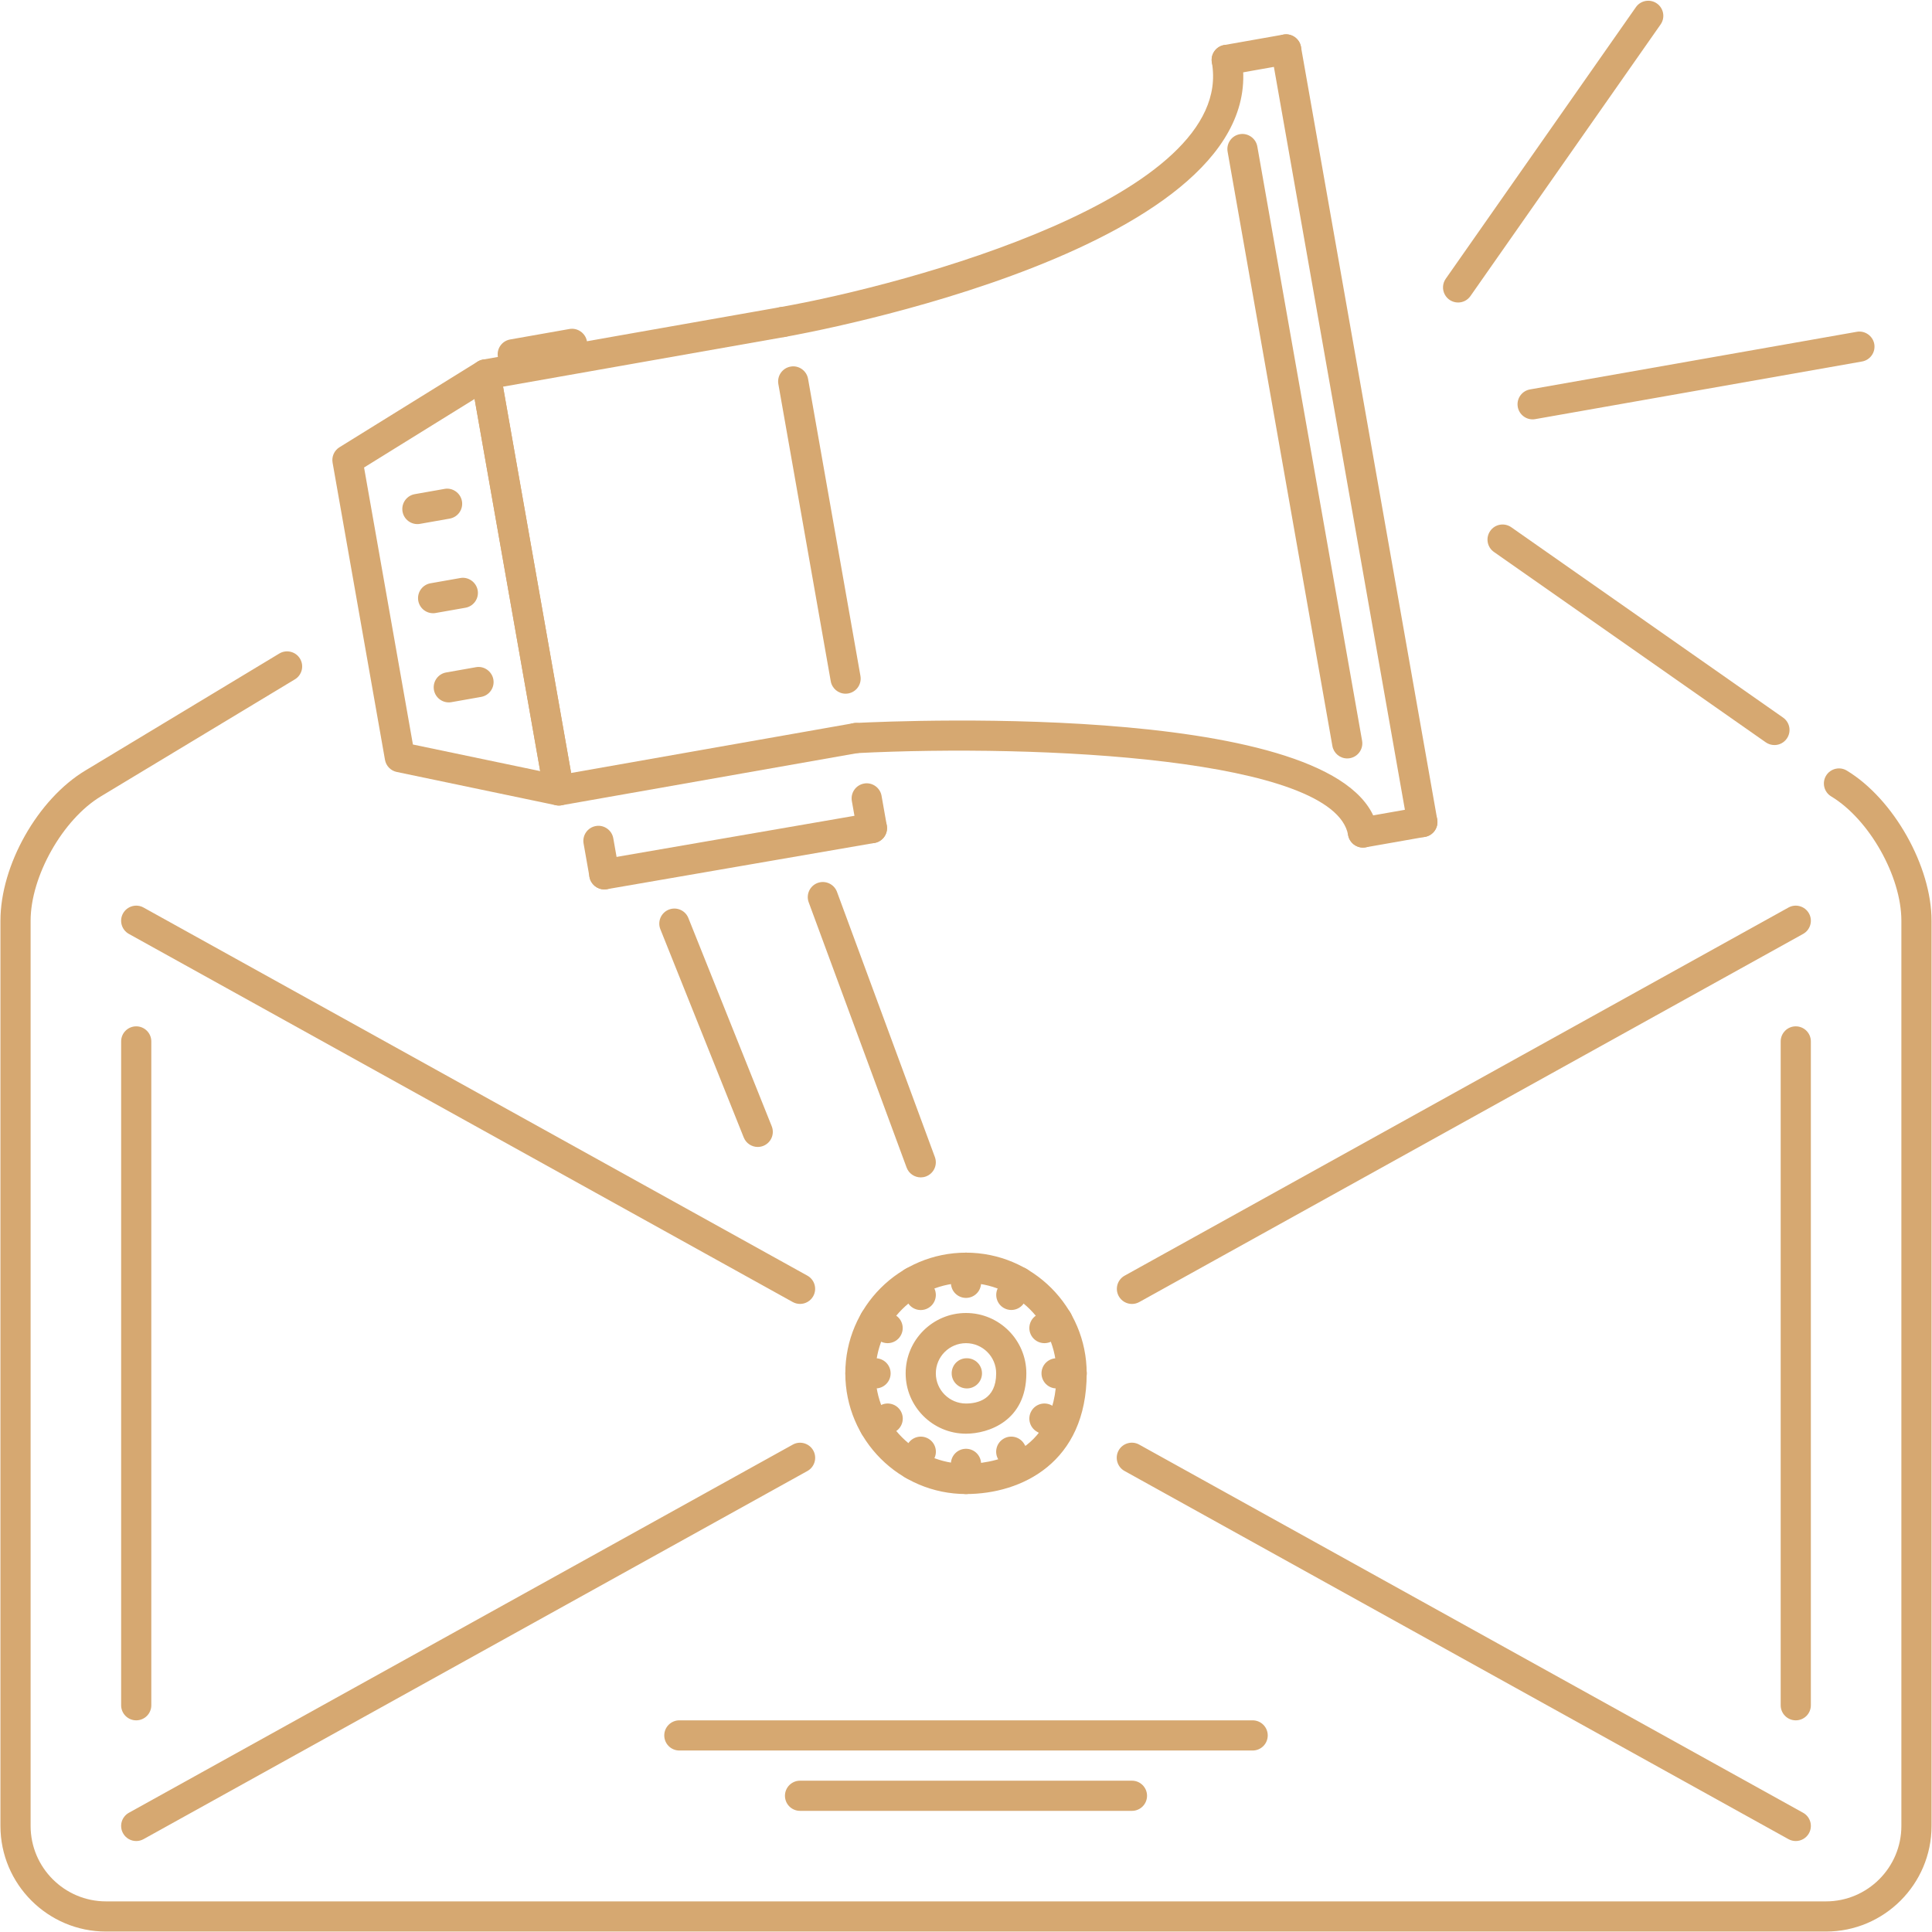
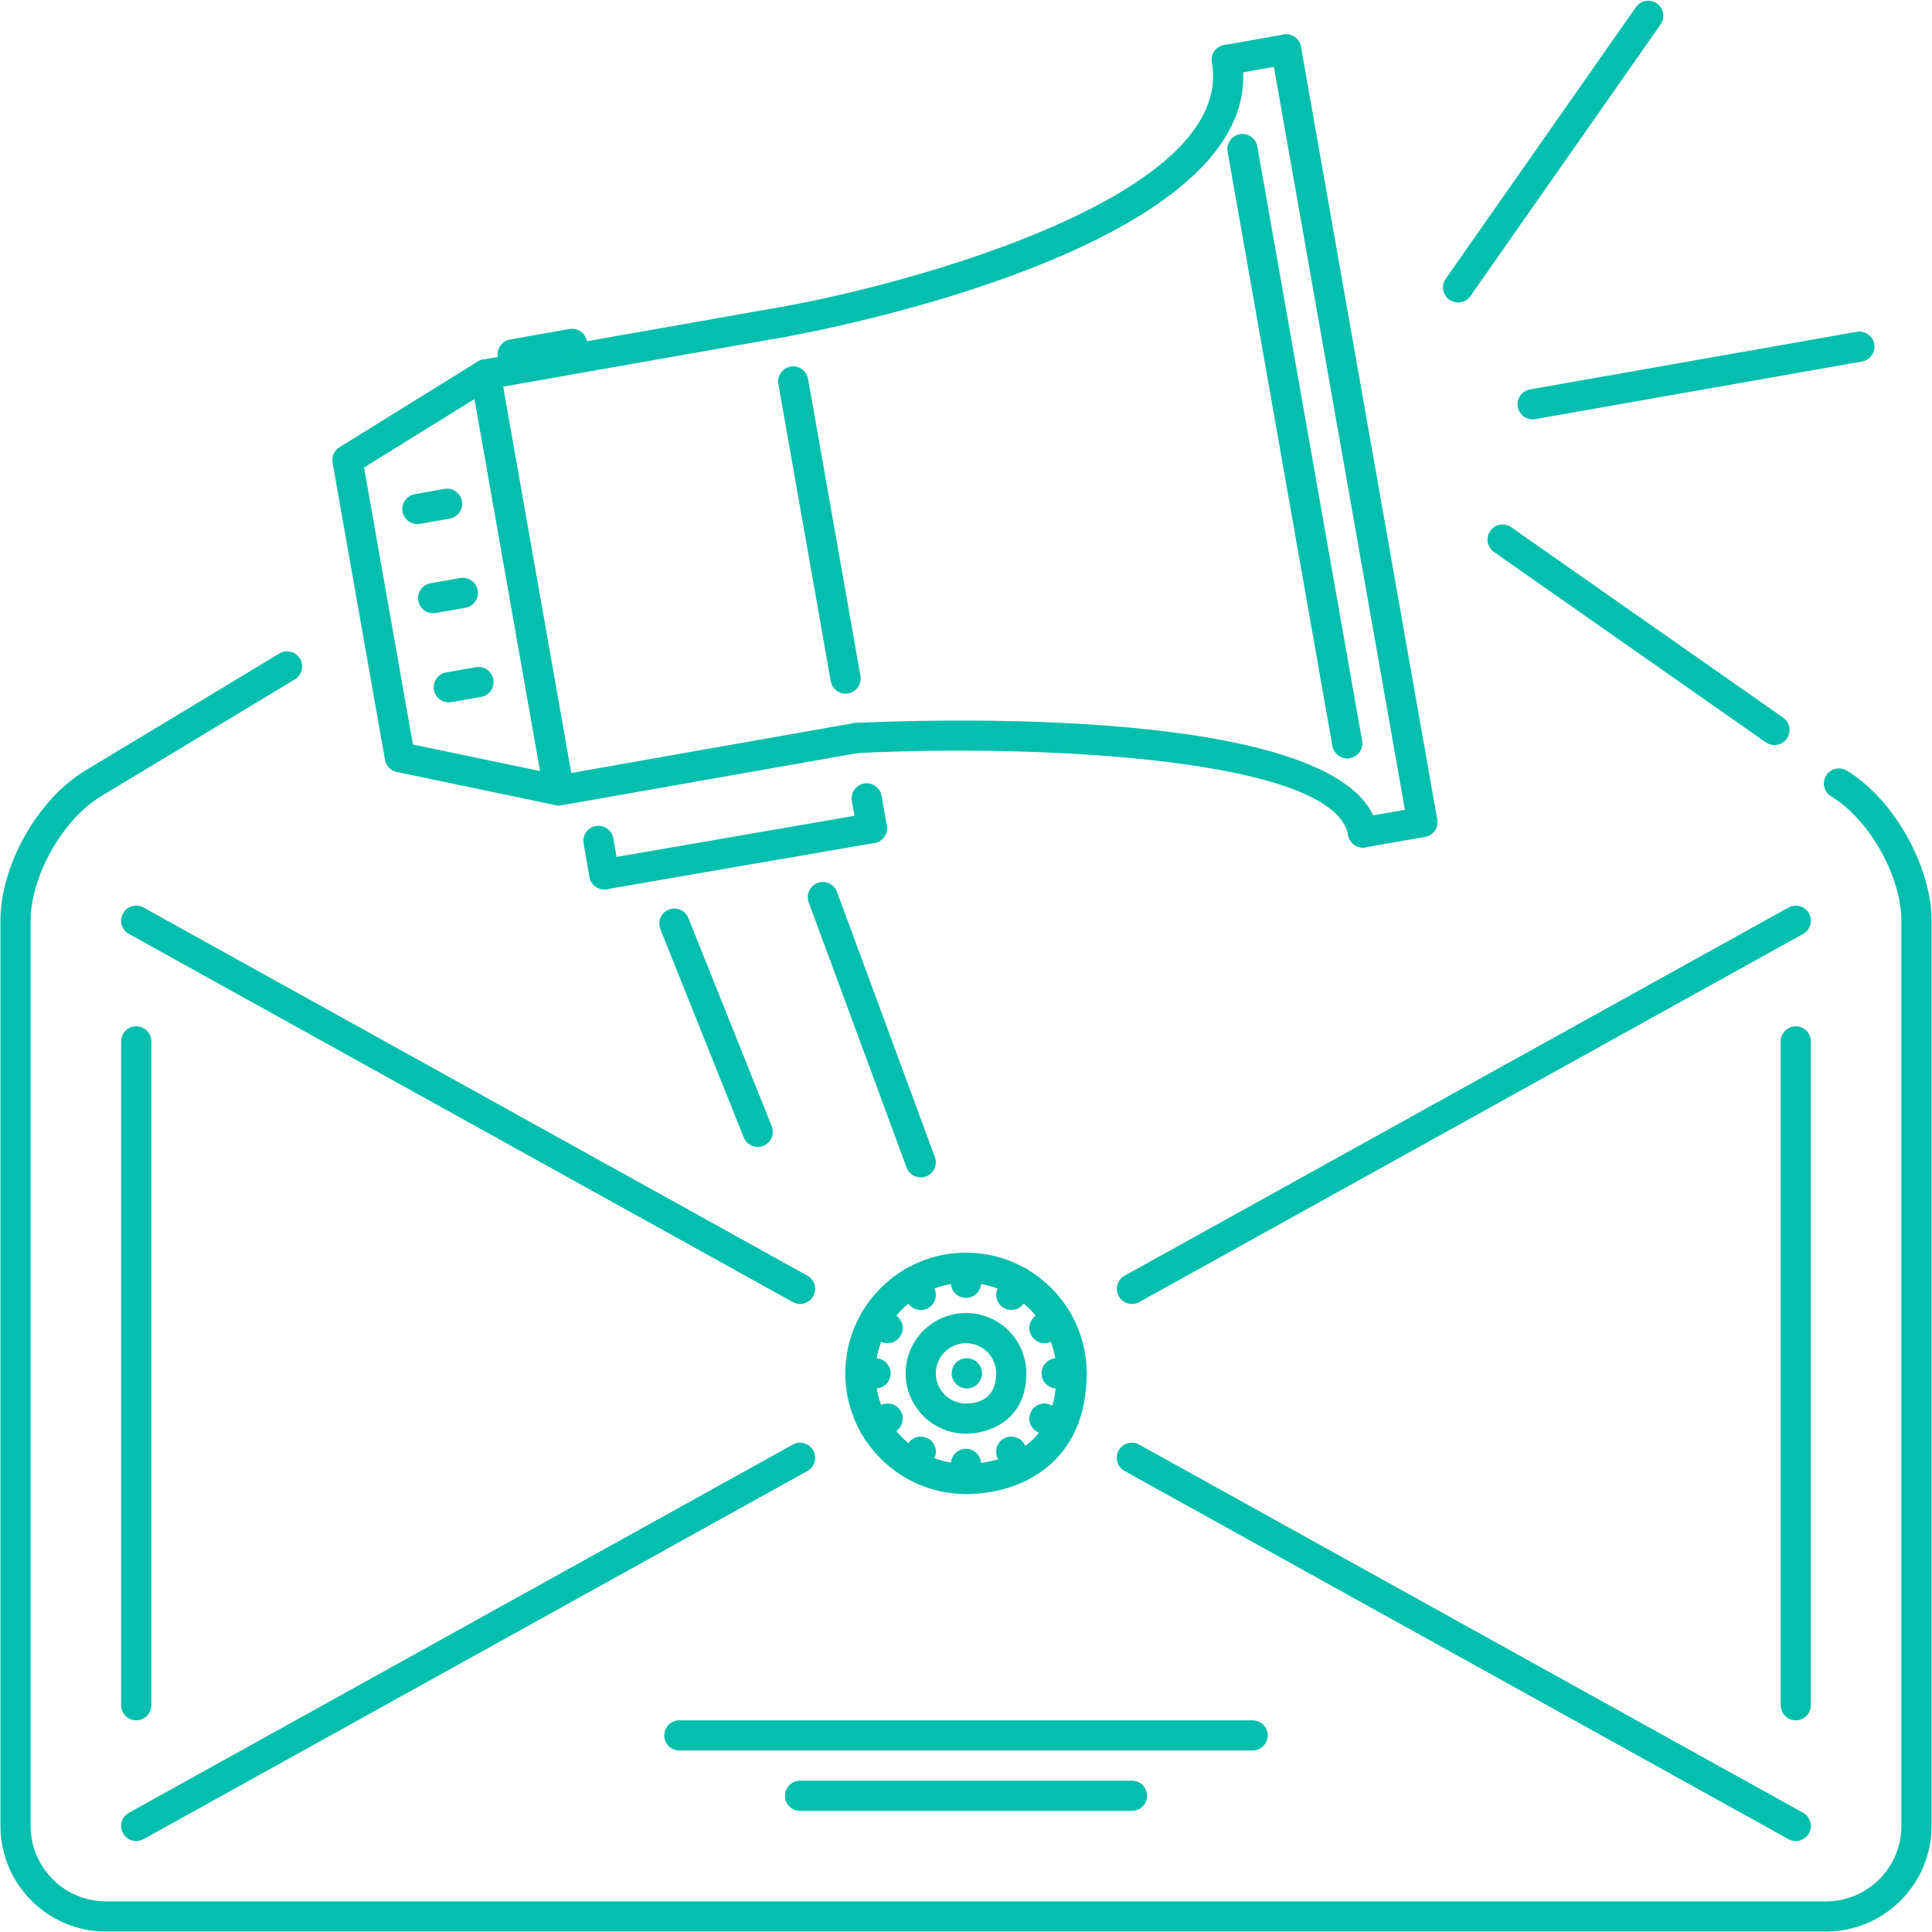
- <svg xmlns="http://www.w3.org/2000/svg" width="800px" height="800px" viewBox="0 0 1024 1024" fill="#D6A871" class="icon" version="1.1">
+ <svg xmlns="http://www.w3.org/2000/svg" width="800px" height="800px" viewBox="0 0 1024 1024" fill="#04BFAD" class="icon" version="1.1">
  <path d="M512.484 735.898c-4.42 0-8.074-3.578-8.074-7.996 0-4.422 3.498-7.998 7.902-7.998h0.172a8 8 0 0 1 7.996 7.998 8.002 8.002 0 0 1-7.996 7.996z" fill="" />
  <path d="M967.792 1023.766H56.208c-30.862 0-55.974-25.114-55.974-55.974v-479.78c0-29.44 19.74-64.4 44.964-79.598L148.04 346.38c3.734-2.25 8.684-1.078 10.964 2.716a7.988 7.988 0 0 1-2.718 10.98l-102.844 62.034c-20.178 12.158-37.218 42.34-37.218 65.9v479.78c0 22.038 17.93 39.982 39.982 39.982h911.582c22.052 0 39.982-17.946 39.982-39.982v-479.78c0-23.56-17.04-53.742-37.204-65.9a7.99 7.99 0 0 1-2.716-10.978c2.296-3.804 7.28-4.966 10.964-2.718 24.786 14.948 44.948 50.65 44.948 79.598v479.78c0.004 30.86-25.11 55.974-55.97 55.974z" fill="" />
  <path d="M951.798 975.788a8.044 8.044 0 0 1-3.874-0.998l-351.902-195.146a8.008 8.008 0 0 1-3.124-10.884c2.154-3.858 7.06-5.232 10.87-3.11l351.902 195.146a7.99 7.99 0 0 1 3.124 10.87 7.988 7.988 0 0 1-6.996 4.122zM424.042 691.106a8.04 8.04 0 0 1-3.874-1l-351.84-195.1a8 8 0 0 1-3.124-10.878c2.154-3.866 7.042-5.248 10.87-3.116l351.84 195.1a7.992 7.992 0 0 1 3.124 10.87 7.992 7.992 0 0 1-6.996 4.124zM72.202 975.788a7.986 7.986 0 0 1-6.996-4.124 7.99 7.99 0 0 1 3.124-10.87l351.854-195.116c3.828-2.138 8.714-0.748 10.87 3.11a8.006 8.006 0 0 1-3.124 10.884L76.074 974.79a8.052 8.052 0 0 1-3.872 0.998zM599.96 691.122a7.99 7.99 0 0 1-6.998-4.124 7.992 7.992 0 0 1 3.124-10.87l351.84-195.116c3.81-2.13 8.714-0.75 10.87 3.116a8 8 0 0 1-3.124 10.878l-351.84 195.114a8.028 8.028 0 0 1-3.872 1.002zM512 791.872c-35.282 0-63.97-28.706-63.97-63.968 0-35.282 28.69-63.972 63.97-63.972s63.97 28.692 63.97 63.972c0 47.21-34.452 63.968-63.97 63.968z m0-111.948c-26.458 0-47.978 21.522-47.978 47.978 0 26.456 21.522 47.976 47.978 47.976 11.262 0 47.978-3.466 47.978-47.976 0-26.456-21.52-47.978-47.978-47.978z" fill="" />
  <path d="M512 759.886c-17.632 0-31.986-14.354-31.986-31.984 0-17.648 14.352-31.986 31.986-31.986s31.984 14.338 31.984 31.986c0 25.238-20.1 31.984-31.984 31.984z m0-47.978c-8.824 0-15.992 7.17-15.992 15.994 0 8.806 7.168 15.992 15.992 15.992 5.966 0 15.992-2.078 15.992-15.992 0-8.824-7.168-15.994-15.992-15.994zM512 687.92a7.99 7.99 0 0 1-7.996-7.996v-7.998c0-4.418 3.576-7.996 7.996-7.996s7.996 3.578 7.996 7.996v7.998A7.99 7.99 0 0 1 512 687.92zM512 791.872a7.99 7.99 0 0 1-7.996-7.996v-7.996c0-4.42 3.576-7.996 7.996-7.996s7.996 3.576 7.996 7.996v7.996a7.992 7.992 0 0 1-7.996 7.996zM488.012 694.354a7.986 7.986 0 0 1-6.936-4.014l-3.998-6.934a8 8 0 0 1 2.936-10.918 7.99 7.99 0 0 1 10.932 2.938l3.998 6.934a7.996 7.996 0 0 1-2.936 10.918 7.92 7.92 0 0 1-3.996 1.076zM539.988 784.376a7.99 7.99 0 0 1-6.936-4.014l-3.998-6.934a7.998 7.998 0 0 1 2.936-10.918c3.81-2.216 8.714-0.904 10.934 2.938l3.998 6.934a7.992 7.992 0 0 1-2.938 10.916 7.924 7.924 0 0 1-3.996 1.078zM470.458 711.908a7.958 7.958 0 0 1-4.014-1.076l-6.904-4a8.006 8.006 0 0 1-2.904-10.932 7.98 7.98 0 0 1 10.932-2.904l6.904 3.998a7.986 7.986 0 0 1 2.904 10.916 7.998 7.998 0 0 1-6.918 3.998zM560.478 763.884a7.94 7.94 0 0 1-4.014-1.078l-6.904-3.998a8.004 8.004 0 0 1-2.904-10.932 7.98 7.98 0 0 1 10.932-2.904l6.904 3.996a7.99 7.99 0 0 1 2.904 10.918 7.996 7.996 0 0 1-6.918 3.998zM464.052 735.898h-7.996a7.992 7.992 0 0 1-7.996-7.996 7.992 7.992 0 0 1 7.996-7.998h7.996a7.994 7.994 0 0 1 7.998 7.998 7.994 7.994 0 0 1-7.998 7.996zM568.006 735.898h-7.996a7.992 7.992 0 0 1-7.996-7.996 7.992 7.992 0 0 1 7.996-7.998h7.996a7.992 7.992 0 0 1 7.996 7.998 7.992 7.992 0 0 1-7.996 7.996zM463.554 763.87a8 8 0 0 1-3.982-14.932l6.936-3.98c3.78-2.204 8.7-0.906 10.916 2.952a7.996 7.996 0 0 1-2.952 10.916l-6.934 3.982a7.986 7.986 0 0 1-3.984 1.062zM553.574 711.908a7.986 7.986 0 0 1-6.934-4.014 7.996 7.996 0 0 1 2.936-10.916l6.936-3.998a7.988 7.988 0 0 1 10.932 2.936 7.994 7.994 0 0 1-2.936 10.916l-6.936 4a7.942 7.942 0 0 1-3.998 1.076zM484.044 784.344a7.946 7.946 0 0 1-4.014-1.078 8.008 8.008 0 0 1-2.906-10.932l3.998-6.902a7.988 7.988 0 0 1 10.934-2.906 7.99 7.99 0 0 1 2.904 10.918l-3.998 6.902a8.002 8.002 0 0 1-6.918 3.998zM536.02 694.322a7.934 7.934 0 0 1-3.998-1.076 7.98 7.98 0 0 1-2.92-10.918l3.998-6.918a7.998 7.998 0 0 1 10.916-2.938 8 8 0 0 1 2.922 10.934l-3.998 6.918a8 8 0 0 1-6.92 3.998zM714.048 401.988a8 8 0 0 1-7.858-6.608L650.656 80.384a7.996 7.996 0 0 1 6.48-9.262c4.216-0.772 8.48 2.124 9.262 6.482L721.936 392.6a7.998 7.998 0 0 1-7.888 9.388zM722.388 449.232a8 8 0 0 1-7.858-6.608c-7.2-40.824-163.58-48.33-260.412-43.456-4.684 0.282-8.168-3.186-8.386-7.59a7.99 7.99 0 0 1 7.576-8.386c27.066-1.366 264.958-11.338 276.966 56.654a7.996 7.996 0 0 1-7.886 9.386z" fill="" />
  <path d="M414.842 178.666a7.998 7.998 0 0 1-1.376-15.868c67.89-11.986 241.358-58.646 228.85-129.66a7.992 7.992 0 0 1 6.48-9.26c4.248-0.782 8.496 2.124 9.262 6.482 17.836 101.204-231.208 146.316-241.812 148.182a7.746 7.746 0 0 1-1.404 0.124z" fill="" />
  <path d="M650.172 39.748a7.996 7.996 0 0 1-1.376-15.868l31.484-5.56c4.25-0.766 8.48 2.116 9.262 6.48a7.996 7.996 0 0 1-6.48 9.262l-31.486 5.56a7.732 7.732 0 0 1-1.404 0.126z" fill="" />
  <path d="M753.874 443.686a7.998 7.998 0 0 1-7.856-6.606L673.8 27.58a7.994 7.994 0 0 1 6.48-9.26c4.25-0.766 8.48 2.116 9.262 6.48l72.218 409.5a8 8 0 0 1-7.886 9.386z" fill="" />
  <path d="M722.388 449.232a7.996 7.996 0 0 1-1.376-15.868l31.486-5.544c4.232-0.812 8.48 2.116 9.262 6.48a8 8 0 0 1-6.482 9.262l-31.486 5.544a7.748 7.748 0 0 1-1.404 0.126zM296.224 426.944a7.968 7.968 0 0 1-7.87-6.608L249.496 199.844a8 8 0 0 1 6.482-9.262L413.466 162.8c4.232-0.782 8.48 2.124 9.262 6.48a7.998 7.998 0 0 1-6.482 9.262l-149.62 26.402 36.078 204.742 149.62-26.378c4.232-0.782 8.48 2.124 9.262 6.482a7.994 7.994 0 0 1-6.482 9.26l-157.49 27.768a7.426 7.426 0 0 1-1.39 0.126z" fill="" />
  <path d="M296.224 426.944a7.76 7.76 0 0 1-1.64-0.172l-84.304-17.618a7.97 7.97 0 0 1-6.232-6.434L176.28 245.23a7.964 7.964 0 0 1 3.654-8.184l73.216-45.386a8.064 8.064 0 0 1 7.48-0.508 8 8 0 0 1 4.608 5.912l38.858 220.492a7.968 7.968 0 0 1-2.312 7.13 7.956 7.956 0 0 1-5.56 2.258z m-77.37-32.336l67.454 14.094-34.766-197.23-58.582 36.312 25.894 146.824zM448.17 367.674a8 8 0 0 1-7.856-6.606l-27.77-157.506a7.996 7.996 0 0 1 6.482-9.26c4.28-0.796 8.496 2.124 9.262 6.482l27.768 157.506a7.996 7.996 0 0 1-7.886 9.384z" fill="" />
  <path d="M221.21 277.778a7.994 7.994 0 0 1-1.374-15.866l15.744-2.782c4.248-0.82 8.48 2.118 9.262 6.482a7.996 7.996 0 0 1-6.482 9.26l-15.742 2.78a7.616 7.616 0 0 1-1.408 0.126zM237.86 372.282a7.994 7.994 0 0 1-1.374-15.868l15.744-2.78c4.232-0.812 8.48 2.118 9.262 6.482a7.996 7.996 0 0 1-6.482 9.26l-15.742 2.78c-0.472 0.088-0.94 0.126-1.408 0.126zM229.52 325.022a7.998 7.998 0 0 1-1.374-15.868l15.774-2.78c4.216-0.812 8.48 2.118 9.262 6.482a7.996 7.996 0 0 1-6.482 9.26l-15.774 2.78a7.594 7.594 0 0 1-1.406 0.126zM271.718 195.8a7.998 7.998 0 0 1-1.374-15.868l31.484-5.56c4.216-0.766 8.48 2.124 9.262 6.482a7.996 7.996 0 0 1-6.48 9.26l-31.486 5.56a7.754 7.754 0 0 1-1.406 0.126zM488.012 624.042c-3.25 0-6.31-2-7.498-5.232l-51.882-140.554a7.994 7.994 0 0 1 4.732-10.278c4.092-1.522 8.73 0.594 10.26 4.732l51.882 140.554a7.992 7.992 0 0 1-4.732 10.278c-0.904 0.344-1.842 0.5-2.762 0.5zM401.614 607.91a7.994 7.994 0 0 1-7.418-5.03l-44.262-110.552a7.996 7.996 0 0 1 14.838-5.95l44.26 110.552a7.994 7.994 0 0 1-4.452 10.402 7.96 7.96 0 0 1-2.966 0.578zM320.292 471.408a8 8 0 0 1-7.856-6.606l-3.124-17.726a7.996 7.996 0 0 1 6.482-9.26c4.264-0.79 8.496 2.124 9.262 6.482l3.124 17.726a7.994 7.994 0 0 1-7.888 9.384z" fill="" />
  <path d="M320.292 471.408a8.016 8.016 0 0 1-7.872-6.638 7.996 7.996 0 0 1 6.528-9.238l141.842-24.504c4.216-0.726 8.48 2.156 9.246 6.52a8 8 0 0 1-6.528 9.238l-141.84 24.504c-0.456 0.08-0.924 0.118-1.376 0.118z" fill="" />
  <path d="M462.132 446.904a7.996 7.996 0 0 1-7.856-6.606l-2.78-15.744a7.996 7.996 0 0 1 6.482-9.26c4.264-0.79 8.496 2.124 9.26 6.48l2.78 15.744a7.994 7.994 0 0 1-7.886 9.386z" fill="" />
  <path d="M812.286 222.272a7.996 7.996 0 0 1-1.376-15.866l173.234-30.548c4.246-0.758 8.48 2.116 9.26 6.48a7.996 7.996 0 0 1-6.48 9.262l-173.234 30.548a7.746 7.746 0 0 1-1.404 0.124z" fill="" />
  <path d="M772.818 160.332a7.994 7.994 0 0 1-6.546-12.58l100.892-144.106a7.992 7.992 0 0 1 13.088 9.168L779.36 156.92a7.944 7.944 0 0 1-6.542 3.412z" fill="" />
  <path d="M940.492 394.896a8 8 0 0 1-4.592-1.444l-144.092-100.908a7.992 7.992 0 0 1-1.952-11.136c2.53-3.638 7.512-4.49 11.134-1.968l144.09 100.908a7.988 7.988 0 0 1 1.954 11.134 7.944 7.944 0 0 1-6.542 3.414z" fill="" />
  <path d="M72.202 911.816a7.99 7.99 0 0 1-7.996-7.996V551.982c0-4.42 3.576-7.998 7.996-7.998s7.996 3.578 7.996 7.998V903.82a7.99 7.99 0 0 1-7.996 7.996z" fill="" />
  <path d="M951.798 911.816a7.99 7.99 0 0 1-7.996-7.996V551.982c0-4.42 3.576-7.998 7.996-7.998s7.996 3.578 7.996 7.998V903.82a7.99 7.99 0 0 1-7.996 7.996z" fill="" />
  <path d="M599.96 959.794h-175.92c-4.42 0-7.998-3.576-7.998-7.996s3.578-7.996 7.998-7.996h175.92c4.418 0 7.996 3.576 7.996 7.996s-3.578 7.996-7.996 7.996z" fill="" />
  <path d="M663.93 927.808h-303.86a7.992 7.992 0 0 1-7.998-7.996 7.994 7.994 0 0 1 7.998-7.996h303.86a7.99 7.99 0 0 1 7.996 7.996 7.988 7.988 0 0 1-7.996 7.996z" fill="" />
</svg>
